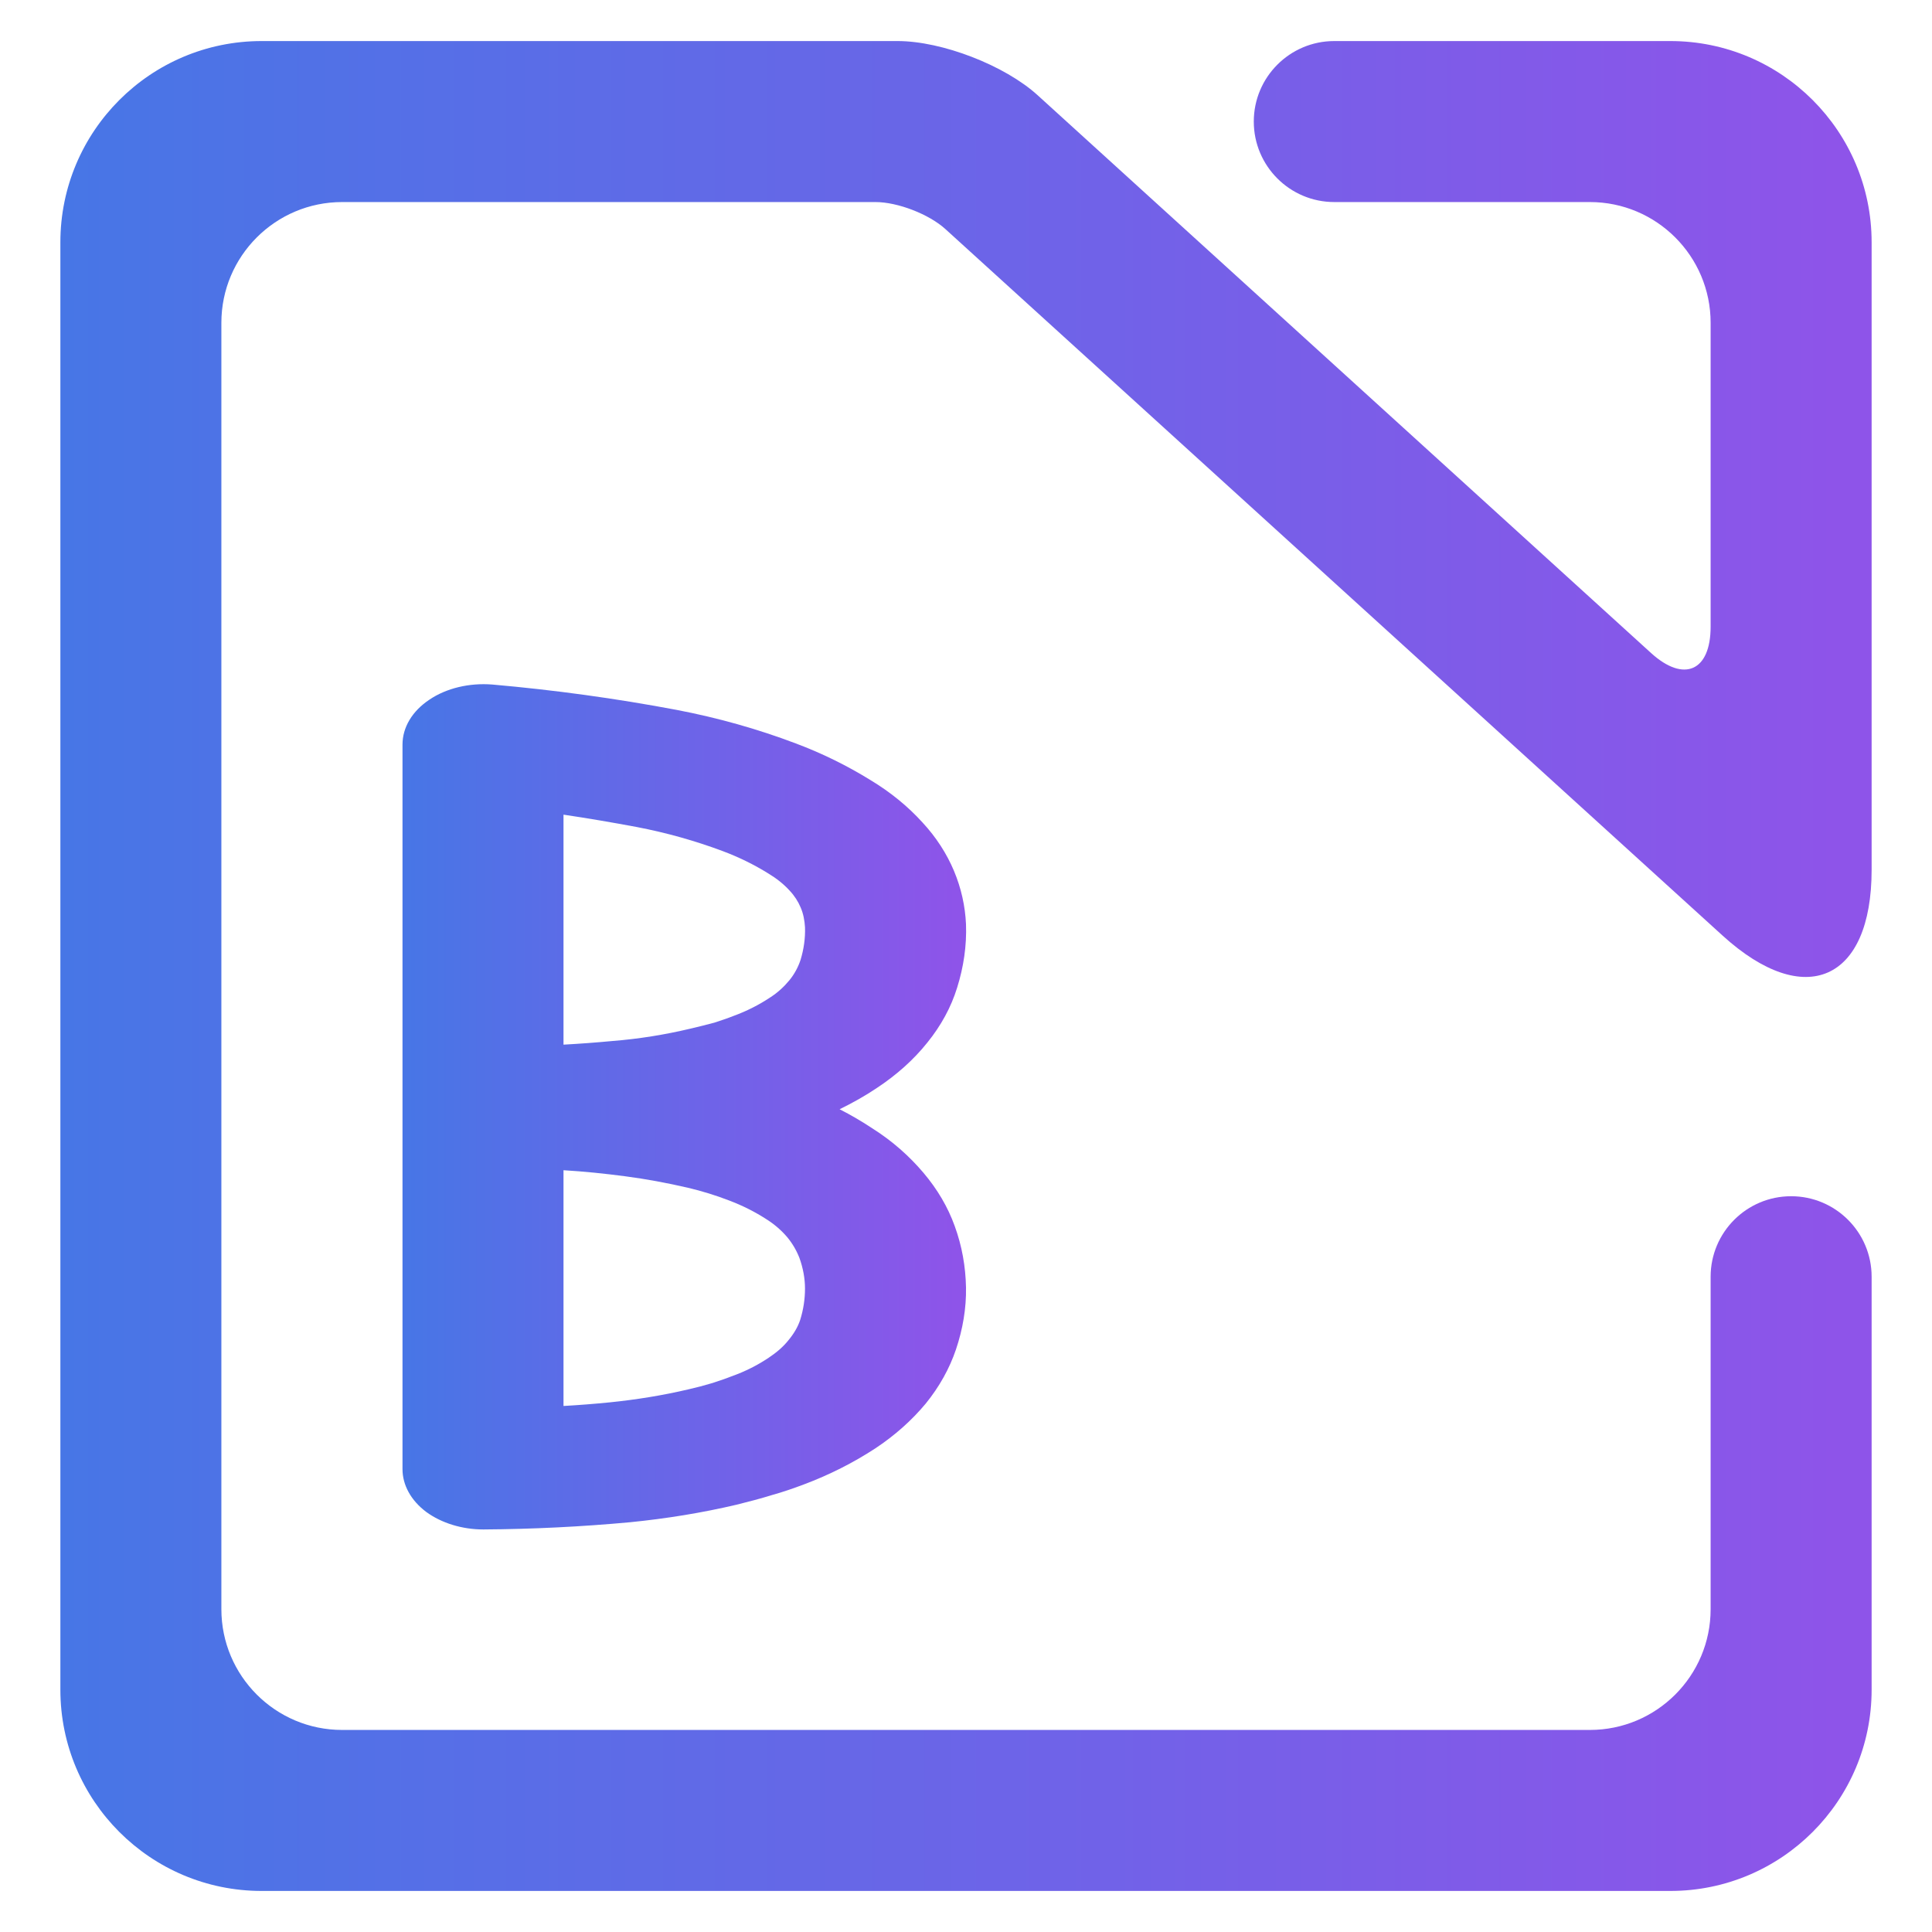
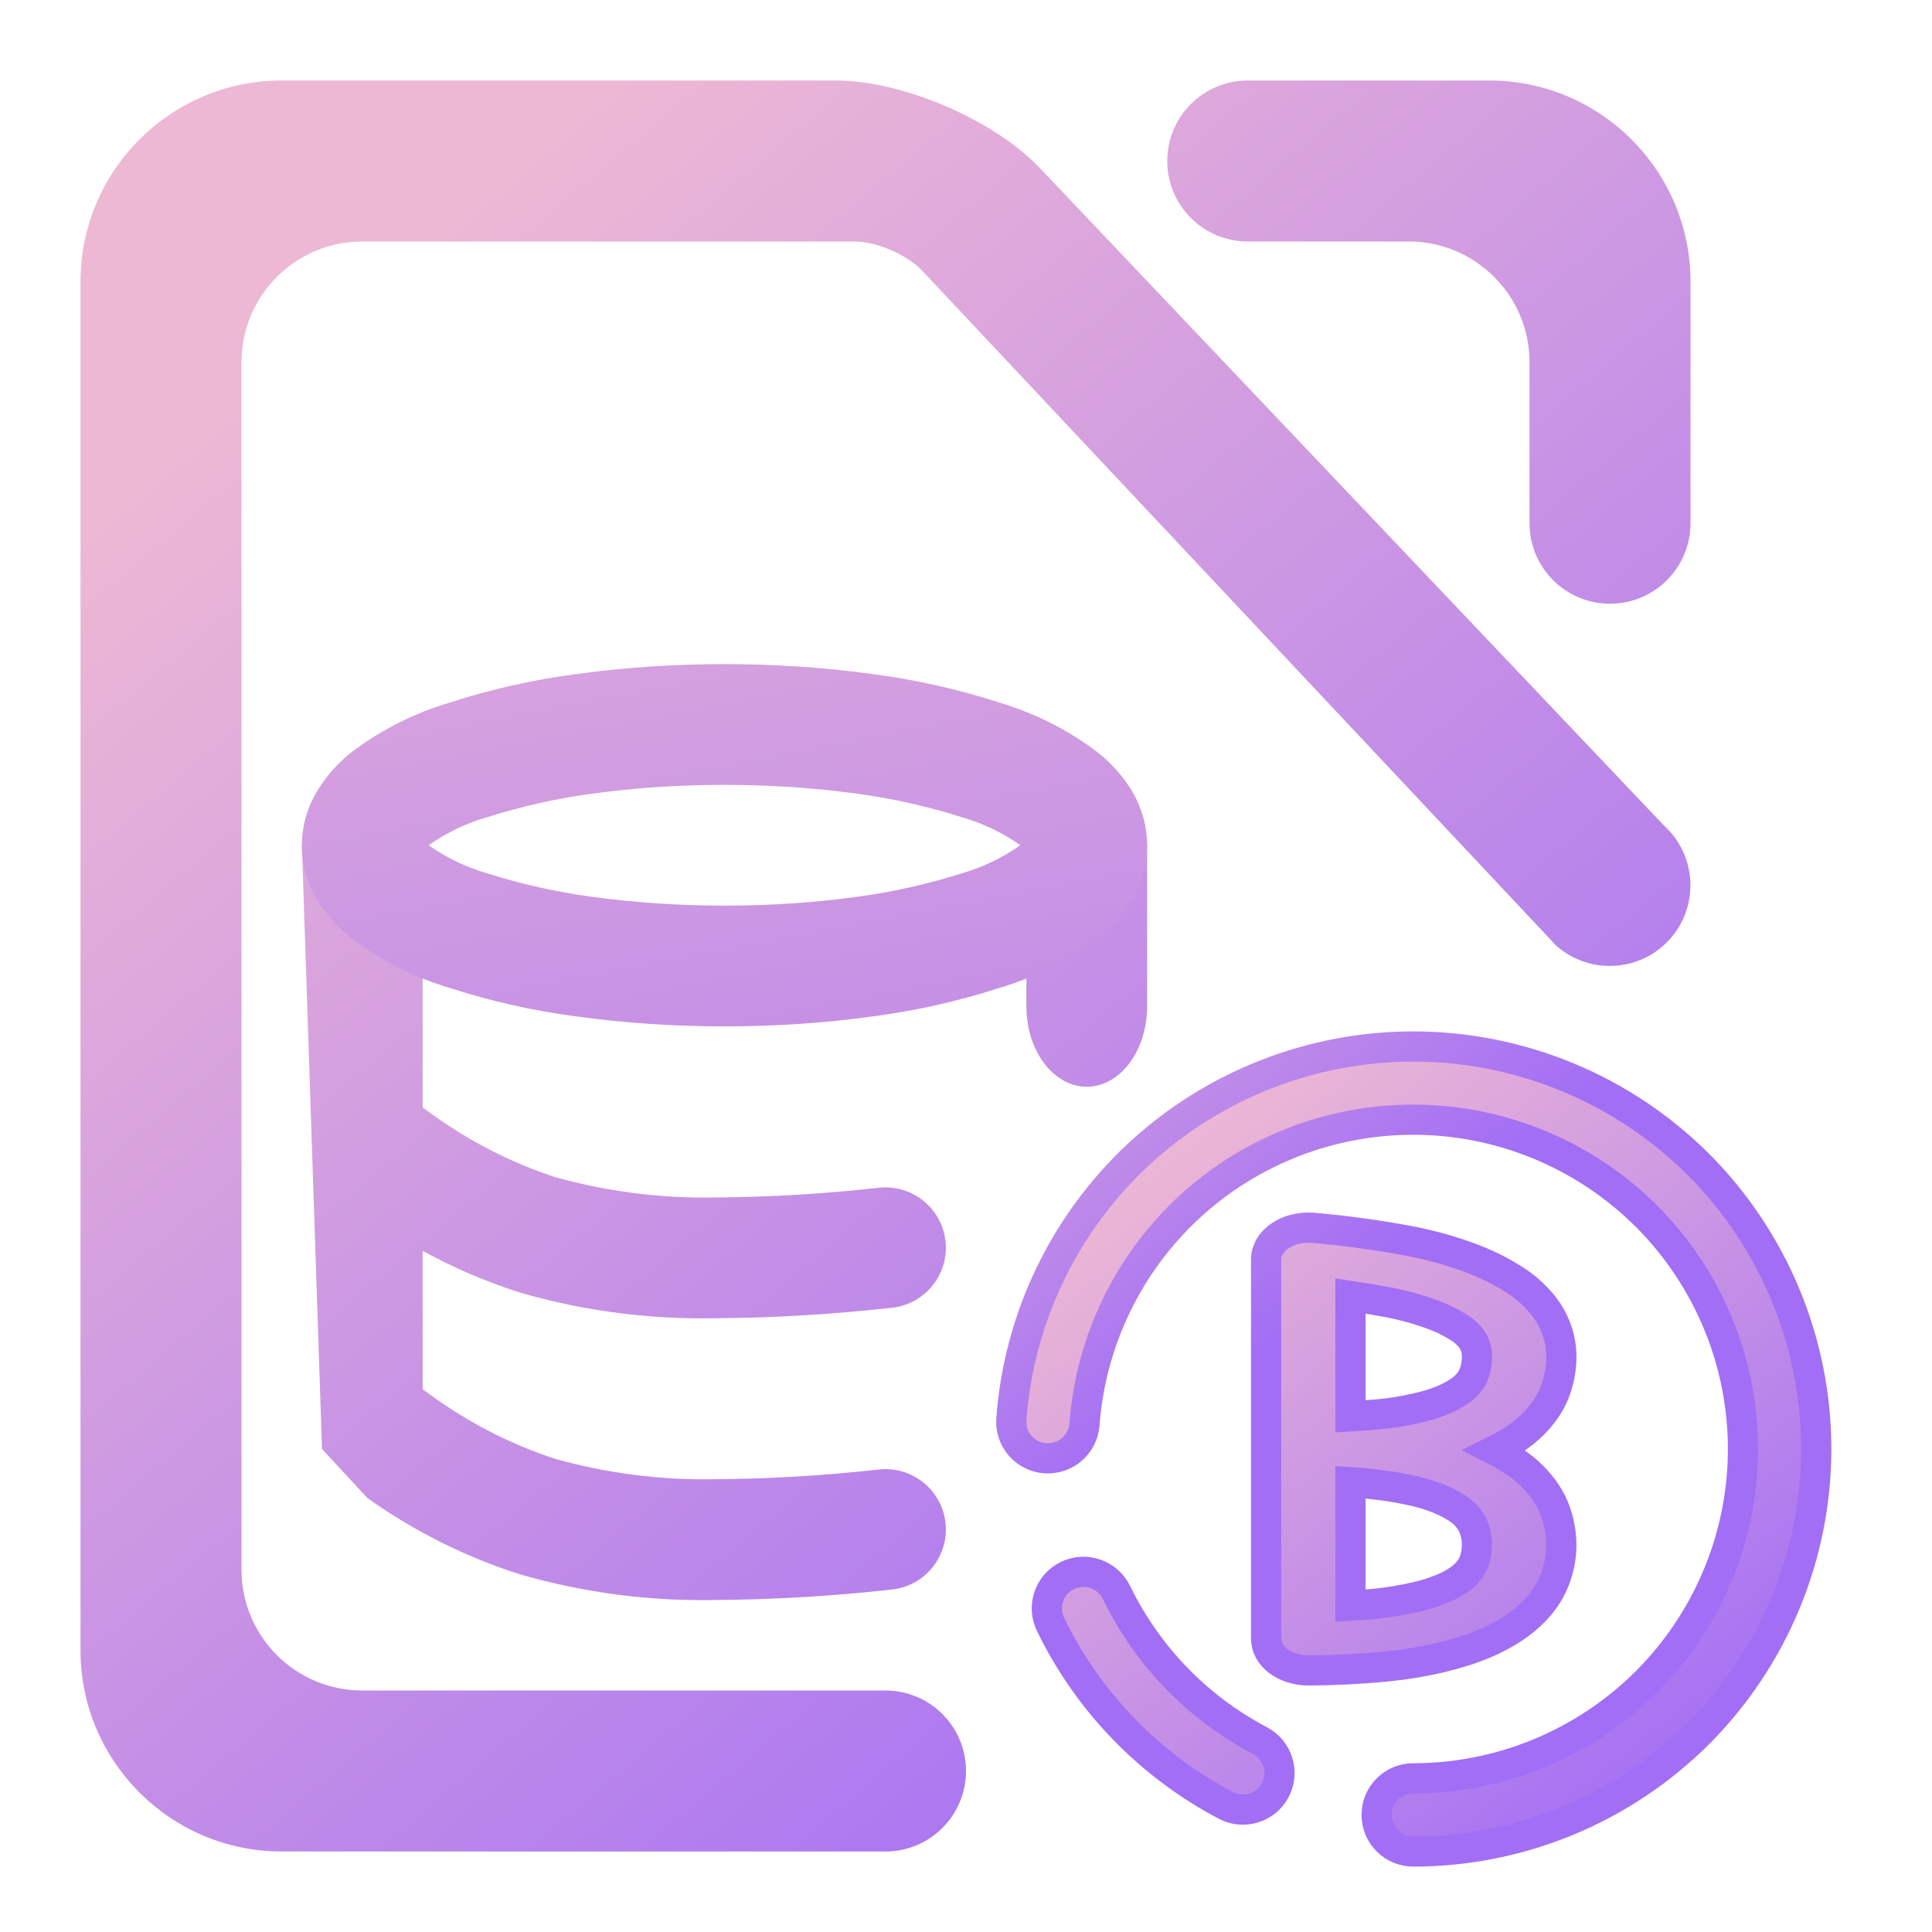
<svg xmlns="http://www.w3.org/2000/svg" style="isolation:isolate" viewBox="0 0 48 48" width="48pt" height="48pt">
-   <linearGradient id="_lgradient_13" x1="0" y1="0.5" x2="1" y2="0.5" gradientTransform="matrix(45,0,0,45.96,1.5,1.02)" gradientUnits="userSpaceOnUse">
-     <stop offset="0%" stop-opacity="1" style="stop-color:rgb(71,118,230)" />
-     <stop offset="98.261%" stop-opacity="1" style="stop-color:rgb(142,84,233)" />
+   <linearGradient id="_lgradient_12" x1="0.221" y1="0.047" x2="0.902" y2="0.906" gradientTransform="matrix(20,0,0,20,25.124,26)" gradientUnits="userSpaceOnUse">
+     <stop offset="2.609%" stop-opacity="1" style="stop-color:rgb(237,184,212)" />
+     <stop offset="98.696%" stop-opacity="1" style="stop-color:rgb(162,110,245)" />
  </linearGradient>
-   <path d=" M 42.5 31.72 L 42.5 31.72 C 42.5 30.616 43.396 29.72 44.5 29.72 L 44.5 29.72 C 45.604 29.72 46.5 30.616 46.5 31.72 L 46.5 31.72 L 46.5 41.98 C 46.5 44.74 44.26 46.98 41.5 46.98 L 6.5 46.98 C 3.74 46.98 1.5 44.74 1.5 41.98 L 1.5 6.02 C 1.5 3.26 3.74 1.02 6.5 1.02 L 22.3 1.02 C 23.404 1.02 24.963 1.623 25.78 2.366 L 41.02 16.224 C 41.837 16.967 42.5 16.674 42.5 15.57 L 42.5 8.02 C 42.5 6.364 41.156 5.02 39.5 5.02 L 33.15 5.02 L 33.15 5.02 C 32.046 5.02 31.15 4.124 31.15 3.02 L 31.15 3.02 C 31.15 1.916 32.046 1.02 33.15 1.02 L 33.15 1.02 L 41.5 1.02 C 44.26 1.02 46.5 3.26 46.5 6.02 L 46.5 21.61 C 46.5 24.37 44.842 25.103 42.8 23.247 L 23.49 5.693 C 23.082 5.321 22.302 5.02 21.75 5.02 L 8.5 5.02 C 6.844 5.02 5.5 6.364 5.5 8.02 L 5.5 39.98 C 5.5 41.636 6.844 42.98 8.5 42.98 L 39.5 42.98 C 41.156 42.98 42.5 41.636 42.5 39.98 L 42.5 31.72 Z " fill="url(#_lgradient_13)" />
-   <linearGradient id="_lgradient_14" x1="0" y1="0.5" x2="1" y2="0.5" gradientTransform="matrix(14.003,0,0,21,10,16.999)" gradientUnits="userSpaceOnUse">
-     <stop offset="0%" stop-opacity="1" style="stop-color:rgb(71,118,230)" />
-     <stop offset="98.261%" stop-opacity="1" style="stop-color:rgb(142,84,233)" />
+   <linearGradient id="_lgradient_13" x1="0.221" y1="0.047" x2="0.902" y2="0.906">
+     <stop offset="2.609%" stop-opacity="1" style="stop-color:rgb(237,184,212)" />
+     <stop offset="98.696%" stop-opacity="1" style="stop-color:rgb(162,110,245)" />
  </linearGradient>
-   <path d=" M 20.86 27.559 C 21.14 27.702 21.41 27.859 21.67 28.032 C 22.17 28.347 22.59 28.722 22.94 29.134 C 23.29 29.547 23.55 29.989 23.72 30.462 C 23.9 30.957 23.99 31.466 24 31.984 C 24.01 32.501 23.92 33.026 23.75 33.529 C 23.59 34.001 23.34 34.451 23 34.871 C 22.65 35.291 22.23 35.666 21.74 35.989 C 21.2 36.341 20.61 36.641 19.97 36.881 C 19.71 36.979 19.45 37.069 19.18 37.144 C 18.89 37.234 18.6 37.309 18.3 37.384 C 17.44 37.586 16.56 37.729 15.66 37.819 C 14.45 37.931 13.23 37.991 12.01 37.999 C 11.48 37.999 10.97 37.841 10.59 37.564 C 10.21 37.279 10 36.896 10 36.499 L 10 18.5 C 10 18.072 10.24 17.667 10.67 17.382 C 11.09 17.097 11.66 16.962 12.23 17.007 C 13.77 17.142 15.3 17.352 16.81 17.637 C 17.83 17.832 18.82 18.11 19.77 18.47 C 20.43 18.717 21.05 19.025 21.62 19.377 C 22.12 19.677 22.56 20.037 22.92 20.435 C 23.26 20.802 23.52 21.207 23.7 21.634 C 23.88 22.062 23.98 22.512 24 22.962 C 24.02 23.494 23.94 24.027 23.78 24.537 C 23.63 25.024 23.38 25.482 23.04 25.902 C 22.7 26.329 22.27 26.712 21.78 27.034 C 21.49 27.229 21.18 27.402 20.86 27.559 Z  M 14 25.954 L 14 20.24 C 14.61 20.33 15.22 20.435 15.82 20.547 C 16.56 20.689 17.28 20.892 17.96 21.147 C 18.36 21.297 18.74 21.484 19.09 21.702 C 19.29 21.822 19.47 21.964 19.62 22.129 C 19.74 22.257 19.83 22.399 19.89 22.542 C 19.96 22.699 19.99 22.872 20 23.037 C 20.01 23.307 19.97 23.584 19.89 23.847 C 19.83 24.027 19.74 24.199 19.61 24.357 C 19.48 24.514 19.32 24.664 19.13 24.784 C 18.86 24.964 18.55 25.122 18.22 25.242 C 18.07 25.302 17.91 25.354 17.75 25.407 C 17.55 25.459 17.35 25.512 17.15 25.557 C 16.52 25.707 15.87 25.812 15.21 25.864 C 14.81 25.902 14.4 25.932 14 25.954 Z  M 14 29.074 C 14.51 29.104 15.02 29.157 15.53 29.224 C 16.05 29.292 16.57 29.389 17.09 29.509 C 17.44 29.592 17.78 29.697 18.11 29.824 C 18.45 29.952 18.76 30.109 19.05 30.297 C 19.25 30.424 19.42 30.574 19.56 30.739 C 19.69 30.897 19.79 31.069 19.86 31.249 C 19.95 31.496 20 31.759 20 32.014 C 20 32.276 19.96 32.539 19.88 32.794 C 19.82 32.974 19.72 33.139 19.59 33.296 C 19.46 33.461 19.29 33.604 19.1 33.731 C 18.82 33.919 18.51 34.076 18.17 34.196 C 18.02 34.256 17.86 34.309 17.7 34.361 C 17.5 34.421 17.3 34.474 17.1 34.519 C 16.46 34.669 15.81 34.774 15.15 34.841 C 14.77 34.879 14.39 34.909 14 34.931 L 14 29.074 Z " fill-rule="evenodd" fill="url(#_lgradient_14)" />
+   <path d=" M 26.943 35.391 L 26.943 35.391 C 26.905 35.89 26.468 36.266 25.966 36.23 L 25.966 36.23 C 25.465 36.193 25.089 35.756 25.127 35.255 L 25.127 35.255 C 25.313 32.741 26.447 30.386 28.299 28.668 C 30.151 26.955 32.586 26 35.112 26 C 37.765 26 40.314 27.055 42.193 28.927 C 44.068 30.805 45.124 33.35 45.124 36 C 45.124 38.65 44.068 41.195 42.193 43.073 C 40.314 44.945 37.765 46 35.112 46 L 35.112 46 C 34.609 46 34.202 45.593 34.202 45.091 L 34.202 45.091 C 34.202 44.589 34.609 44.182 35.112 44.182 L 35.112 44.182 C 37.283 44.182 39.367 43.318 40.905 41.786 C 42.439 40.25 43.304 38.168 43.304 36 C 43.304 33.832 42.439 31.75 40.905 30.214 C 39.367 28.682 37.283 27.818 35.112 27.818 C 33.046 27.818 31.052 28.595 29.537 30 C 28.021 31.405 27.097 33.332 26.943 35.391 L 26.943 35.391 Z  M 31.303 43.245 L 31.303 43.245 C 31.747 43.479 31.918 44.029 31.685 44.473 L 31.685 44.473 C 31.451 44.917 30.901 45.088 30.456 44.855 L 30.456 44.855 C 28.563 43.859 27.034 42.282 26.101 40.359 L 26.101 40.359 C 25.88 39.908 26.067 39.363 26.519 39.143 L 26.519 39.143 C 26.972 38.924 27.518 39.112 27.739 39.564 L 27.739 39.564 C 28.504 41.141 29.751 42.427 31.303 43.245 L 31.303 43.245 Z  M 33.552 35.191 L 33.552 32.197 C 33.871 32.244 34.191 32.299 34.505 32.358 C 34.893 32.433 35.27 32.539 35.626 32.673 C 35.836 32.751 36.035 32.849 36.218 32.963 C 36.323 33.026 36.417 33.101 36.496 33.187 C 36.559 33.254 36.606 33.329 36.637 33.403 C 36.674 33.486 36.69 33.576 36.695 33.663 C 36.7 33.804 36.679 33.949 36.637 34.087 C 36.606 34.181 36.559 34.272 36.491 34.354 C 36.423 34.437 36.339 34.515 36.239 34.578 C 36.098 34.672 35.935 34.755 35.763 34.818 C 35.684 34.849 35.6 34.877 35.516 34.904 C 35.412 34.932 35.307 34.959 35.202 34.983 C 34.872 35.061 34.531 35.116 34.186 35.144 C 33.976 35.163 33.761 35.179 33.552 35.191 L 33.552 35.191 Z  M 33.552 36.825 C 33.819 36.841 34.086 36.869 34.353 36.904 C 34.626 36.939 34.898 36.99 35.171 37.053 C 35.354 37.096 35.532 37.151 35.705 37.218 C 35.883 37.285 36.045 37.368 36.197 37.466 C 36.302 37.533 36.391 37.611 36.465 37.698 C 36.533 37.78 36.585 37.87 36.622 37.965 C 36.669 38.094 36.695 38.232 36.695 38.365 C 36.695 38.503 36.674 38.64 36.632 38.774 C 36.601 38.868 36.548 38.955 36.48 39.037 C 36.412 39.124 36.323 39.198 36.224 39.265 C 36.077 39.363 35.914 39.446 35.736 39.509 C 35.658 39.54 35.574 39.568 35.49 39.595 C 35.385 39.627 35.281 39.654 35.176 39.678 C 34.84 39.756 34.5 39.811 34.154 39.847 C 33.955 39.866 33.756 39.882 33.552 39.894 L 33.552 36.825 L 33.552 36.825 Z  M 37.146 36.032 C 37.292 36.106 37.434 36.189 37.57 36.279 C 37.832 36.444 38.052 36.641 38.235 36.857 C 38.419 37.073 38.555 37.305 38.644 37.552 C 38.738 37.811 38.785 38.079 38.79 38.35 C 38.796 38.621 38.749 38.896 38.66 39.159 C 38.576 39.407 38.445 39.642 38.267 39.862 C 38.083 40.082 37.863 40.279 37.607 40.448 C 37.324 40.632 37.015 40.79 36.679 40.915 C 36.543 40.966 36.407 41.013 36.265 41.053 C 36.114 41.1 35.962 41.139 35.804 41.178 C 35.354 41.285 34.893 41.359 34.421 41.406 C 33.788 41.465 33.148 41.497 32.509 41.501 C 32.232 41.501 31.964 41.418 31.765 41.273 C 31.566 41.123 31.456 40.923 31.456 40.715 L 31.456 31.286 C 31.456 31.062 31.582 30.85 31.807 30.7 C 32.027 30.551 32.326 30.48 32.625 30.504 C 33.431 30.575 34.233 30.685 35.024 30.834 C 35.558 30.936 36.077 31.081 36.575 31.27 C 36.92 31.4 37.245 31.561 37.544 31.745 C 37.806 31.902 38.036 32.091 38.225 32.299 C 38.403 32.492 38.539 32.704 38.633 32.928 C 38.728 33.152 38.78 33.388 38.79 33.623 C 38.801 33.902 38.759 34.181 38.675 34.448 C 38.597 34.704 38.466 34.943 38.288 35.163 C 38.109 35.387 37.884 35.588 37.627 35.757 C 37.476 35.859 37.313 35.949 37.146 36.032 L 37.146 36.032 Z " fill-rule="evenodd" fill="url(#_lgradient_12)" vector-effect="non-scaling-stroke" stroke-width="1" stroke="url(#_lgradient_13)" stroke-linejoin="miter" stroke-linecap="square" stroke-miterlimit="3" />
+   <linearGradient id="_lgradient_14" x1="0.221" y1="0.047" x2="0.902" y2="0.906" gradientTransform="matrix(40,0,0,44,2,2)" gradientUnits="userSpaceOnUse">
+     <stop offset="2.609%" stop-opacity="1" style="stop-color:rgb(237,184,212)" />
+     <stop offset="98.696%" stop-opacity="1" style="stop-color:rgb(162,110,245)" />
+   </linearGradient>
+   <path d=" M 31 6 L 31 6 C 29.896 6 29 5.104 29 4 L 29 4 C 29 2.896 29.896 2 31 2 L 31 2 L 37 2 C 39.76 2 42 4.24 42 7 L 42 13 L 42 13 C 42 14.104 41.104 15 40 15 L 40 15 C 38.896 15 38 14.104 38 13 L 38 13 L 38 9 C 38 7.344 36.656 6 35 6 L 31 6 L 31 6 Z  M 22 42 L 22 42 C 23.104 42 24 42.896 24 44 L 24 44 C 24 45.104 23.104 46 22 46 L 22 46 L 7 46 C 4.24 46 2 43.76 2 41 L 2 7 C 2 4.24 4.24 2 7 2 L 20.77 2 C 22.426 2 24.695 2.975 25.835 4.176 L 41.34 20.51 L 41.34 20.51 C 42.157 21.25 42.222 22.515 41.485 23.335 L 41.485 23.335 C 40.748 24.155 39.482 24.224 38.66 23.49 L 38.66 23.49 L 22.915 6.729 C 22.537 6.327 21.782 6 21.23 6 L 9 6 C 7.344 6 6 7.344 6 9 L 6 39 C 6 40.656 7.344 42 9 42 L 22 42 L 22 42 Z  M 8 36 L 8 36 L 9.13 37.22 C 10.3 38.05 11.58 38.69 12.94 39.12 C 14.54 39.58 16.19 39.79 17.84 39.75 C 19.29 39.74 20.73 39.65 22.17 39.49 L 22.17 39.49 C 22.992 39.396 23.584 38.652 23.49 37.83 L 23.49 37.83 C 23.396 37.008 22.652 36.416 21.83 36.51 L 21.83 36.51 L 21.83 36.51 C 20.49 36.66 19.15 36.74 17.8 36.75 C 16.45 36.78 15.11 36.61 13.81 36.25 C 12.76 35.91 11.77 35.41 10.87 34.78 L 10.5 34.516 L 10.5 31.077 C 11.277 31.503 12.093 31.852 12.94 32.12 C 14.54 32.58 16.19 32.79 17.84 32.75 C 19.29 32.74 20.73 32.65 22.17 32.49 L 22.17 32.49 C 22.992 32.396 23.584 31.652 23.49 30.83 L 23.49 30.83 C 23.396 30.008 22.652 29.416 21.83 29.51 L 21.83 29.51 L 21.83 29.51 C 20.49 29.66 19.15 29.74 17.8 29.75 C 16.45 29.78 15.11 29.61 13.81 29.25 C 12.76 28.91 11.77 28.41 10.87 27.78 L 10.5 27.516 L 10.5 21 L 7.5 21 L 8 36 L 8 36 L 8 36 Z  M 25.5 21 L 28.5 21 L 28.5 25 C 28.5 26.104 27.828 27 27 27 L 27 27 C 26.172 27 25.5 26.104 25.5 25 L 25.5 21 L 25.5 21 Z " fill-rule="evenodd" fill="url(#_lgradient_14)" />
+   <linearGradient id="_lgradient_15" x1="-0.224" y1="-1.462" x2="1.758" y2="2.946" gradientTransform="matrix(21,0,0,9,7.5,16.5)" gradientUnits="userSpaceOnUse">
+     <stop offset="2.609%" stop-opacity="1" style="stop-color:rgb(237,184,212)" />
+     <stop offset="98.696%" stop-opacity="1" style="stop-color:rgb(162,110,245)" />
+   </linearGradient>
+   <path d=" M 7.5 21 C 7.5 20.5 7.65 20.01 7.92 19.59 C 8.16 19.21 8.46 18.89 8.81 18.63 C 9.53 18.1 10.34 17.7 11.19 17.45 C 12.21 17.12 13.24 16.89 14.3 16.75 C 15.52 16.58 16.76 16.5 18 16.5 C 19.24 16.5 20.48 16.58 21.7 16.75 C 22.76 16.89 23.79 17.12 24.81 17.45 C 25.66 17.7 26.47 18.1 27.19 18.63 C 27.54 18.89 27.84 19.21 28.08 19.58 C 28.35 20.01 28.5 20.5 28.5 21 C 28.5 21.5 28.35 21.99 28.08 22.42 C 27.84 22.79 27.54 23.11 27.19 23.37 C 26.47 23.9 25.66 24.3 24.81 24.55 C 23.79 24.88 22.76 25.11 21.7 25.25 C 20.48 25.42 19.24 25.5 18 25.5 C 16.76 25.5 15.52 25.42 14.3 25.25 C 13.24 25.11 12.21 24.88 11.19 24.55 C 10.34 24.3 9.53 23.9 8.81 23.37 C 8.46 23.11 8.16 22.79 7.92 22.42 C 7.65 21.99 7.5 21.5 7.5 21 Z  M 10.65 21 C 11.09 20.69 11.57 20.46 12.08 20.31 C 12.93 20.04 13.81 19.84 14.7 19.72 C 15.79 19.57 16.9 19.5 18 19.5 C 19.1 19.5 20.21 19.57 21.3 19.72 C 22.19 19.84 23.07 20.04 23.92 20.31 C 24.43 20.46 24.91 20.69 25.35 21 C 24.91 21.31 24.43 21.54 23.92 21.69 C 23.07 21.96 22.19 22.16 21.3 22.28 C 20.21 22.43 19.1 22.5 18 22.5 C 16.9 22.5 15.79 22.43 14.7 22.28 C 13.81 22.16 12.93 21.96 12.08 21.69 C 11.57 21.54 11.09 21.31 10.65 21 Z " fill-rule="evenodd" fill="url(#_lgradient_15)" />
</svg>
